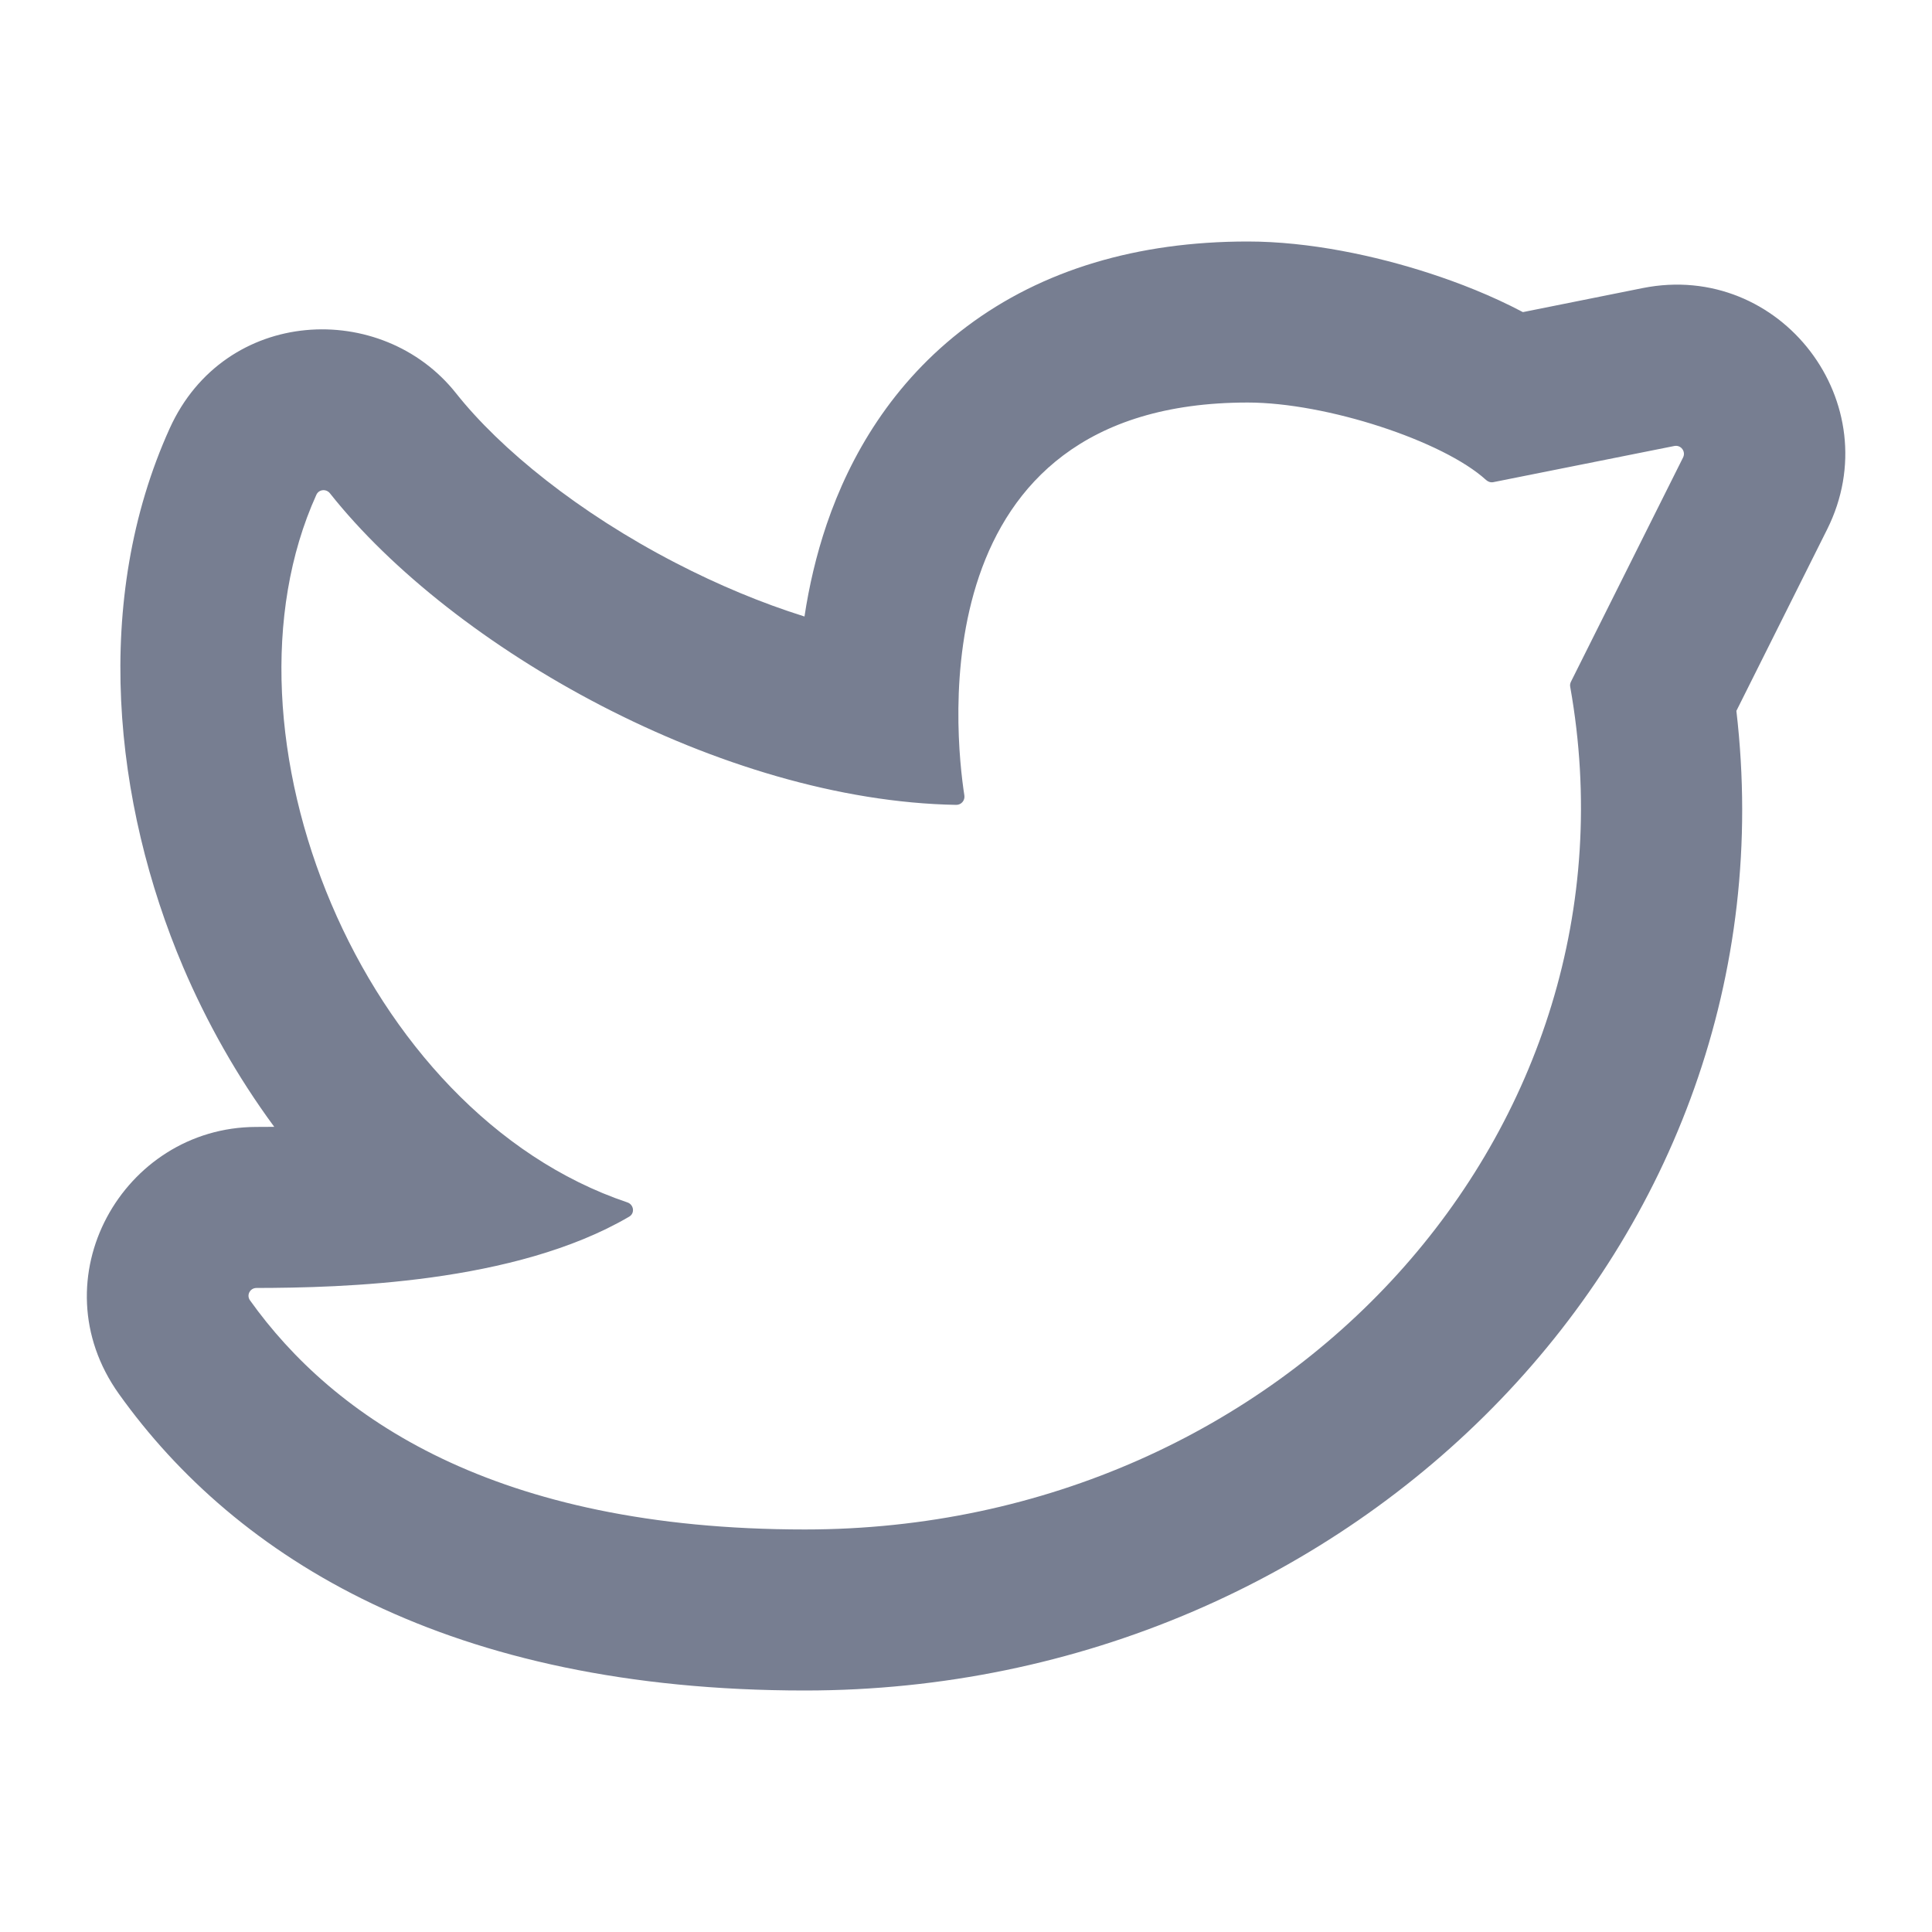
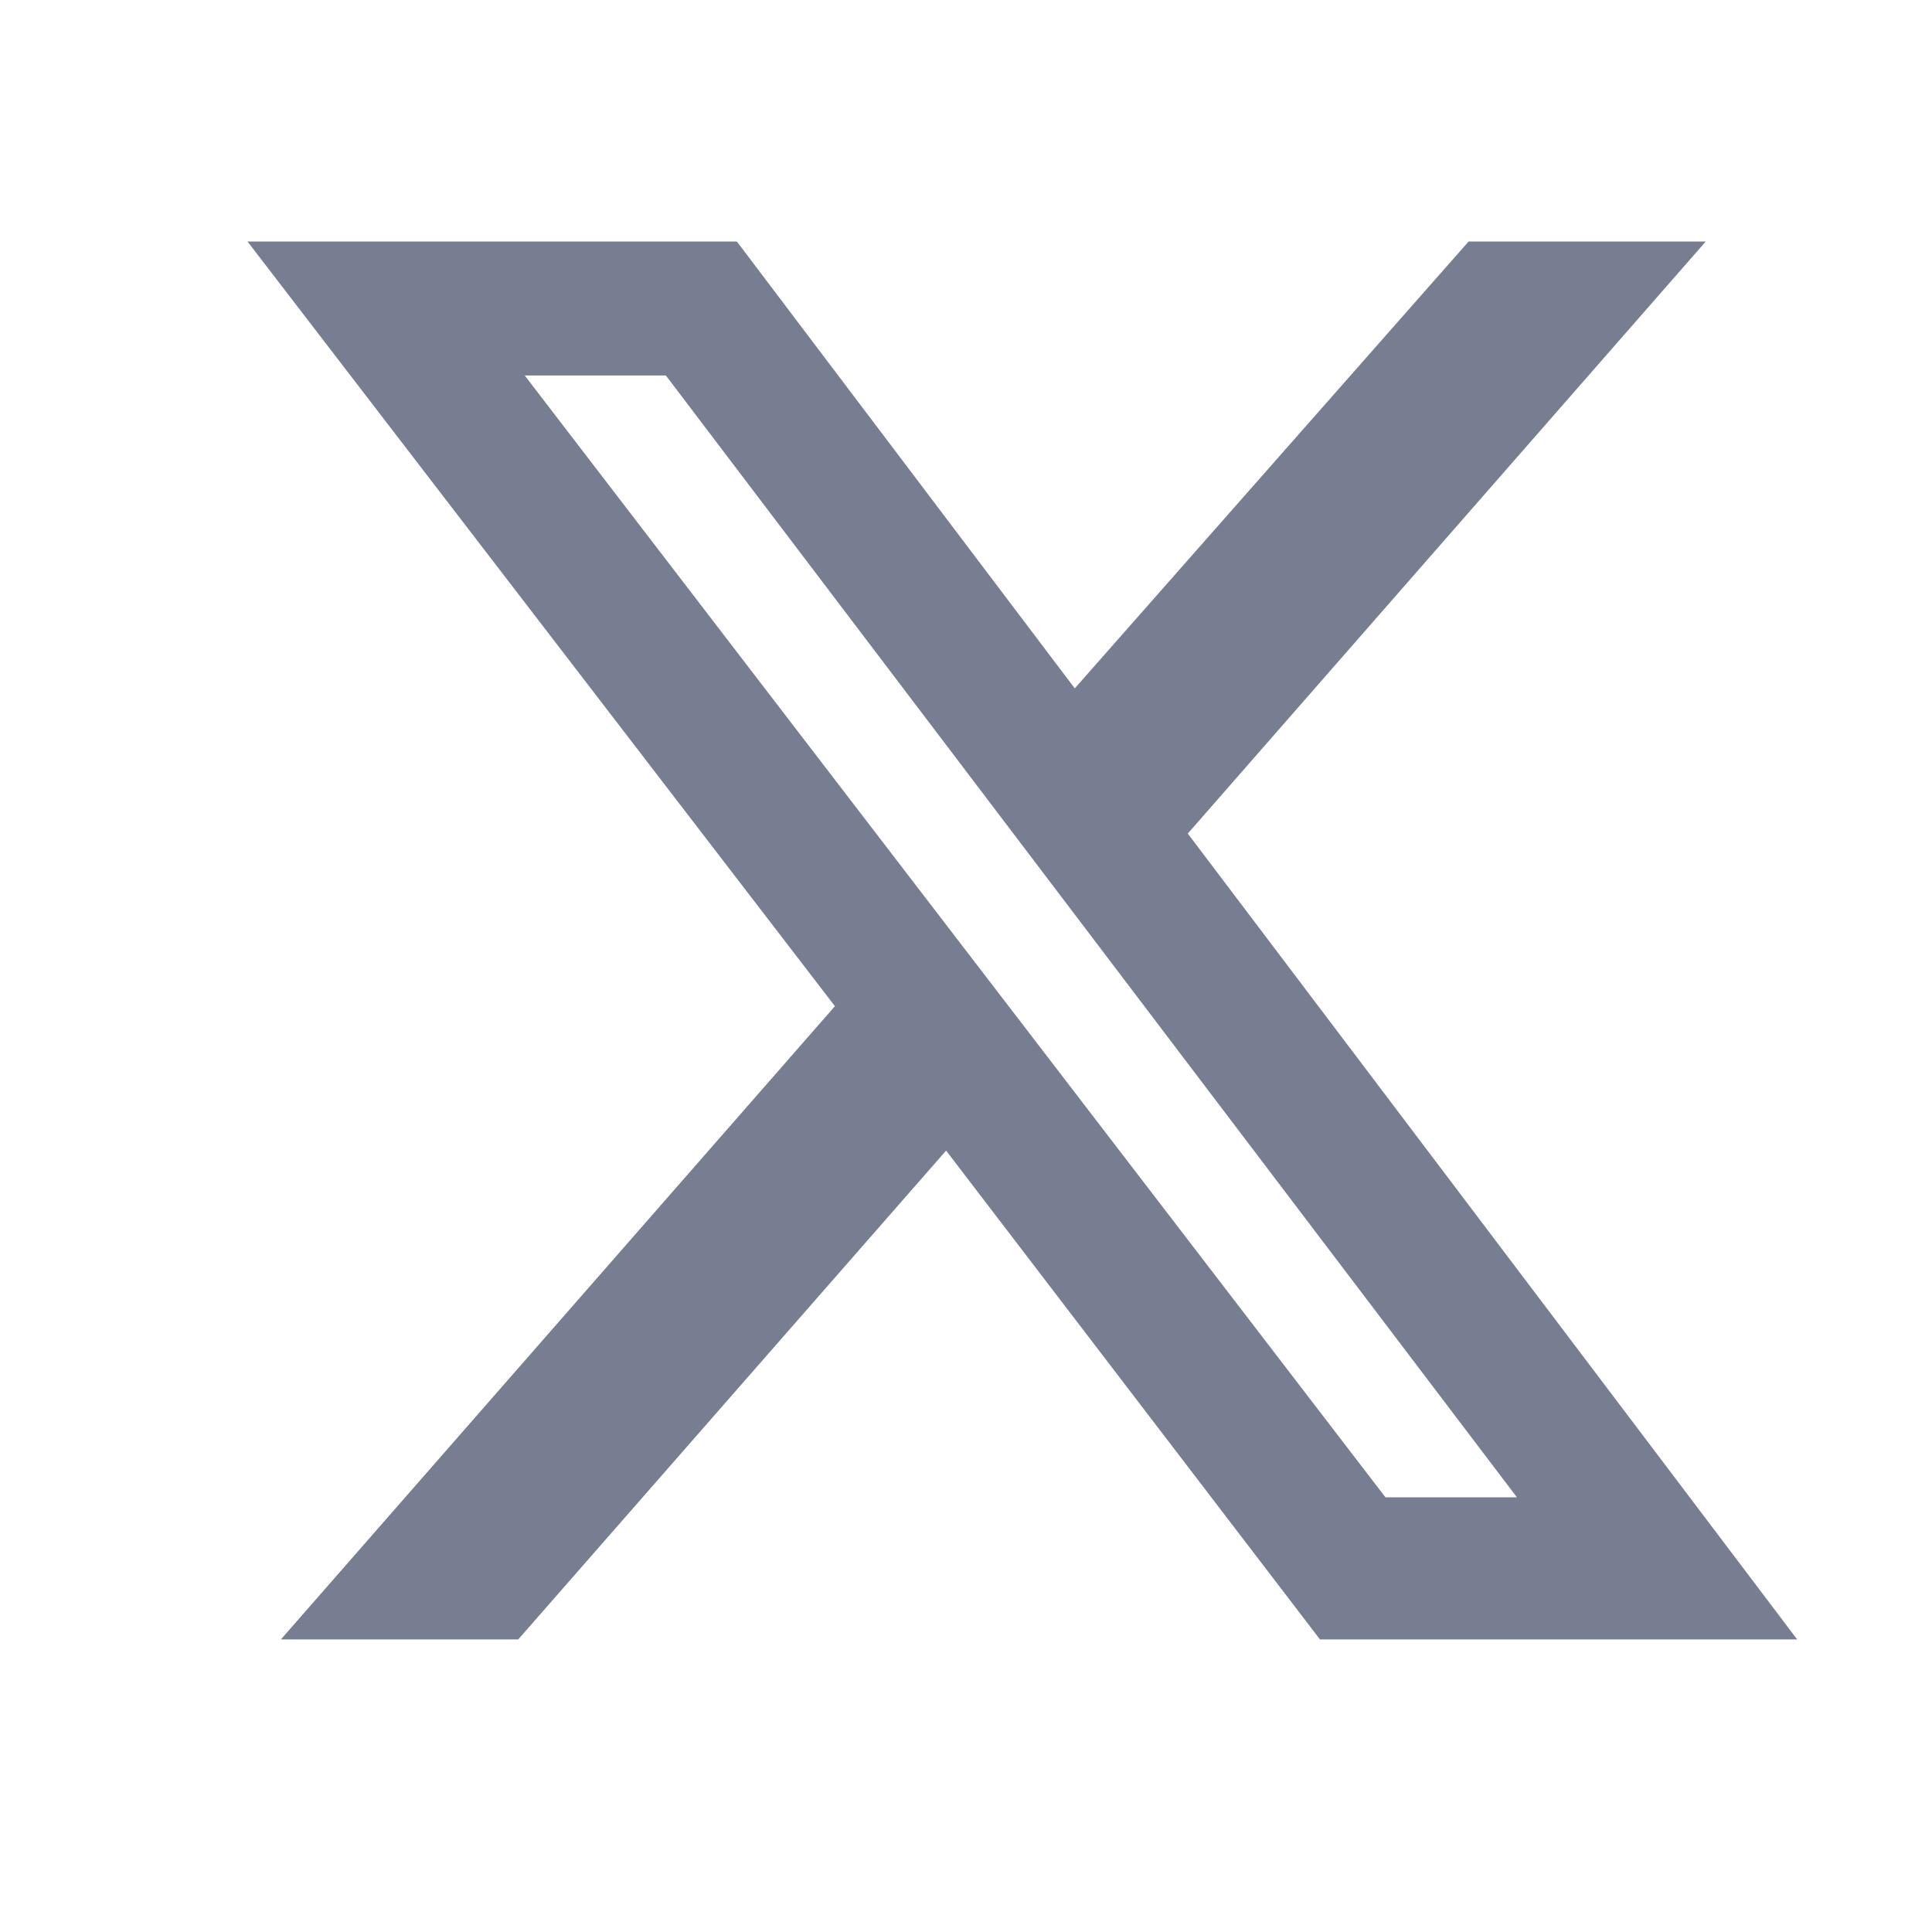
<svg xmlns="http://www.w3.org/2000/svg" width="20" height="20" viewBox="0 0 20 20" fill="none">
-   <path fill-rule="evenodd" clip-rule="evenodd" d="M2.65 11.666C1.272 11.67 0.382 13.24 1.231 14.43C2.447 16.133 4.652 17.5 8.333 17.5C14.037 17.5 18.616 12.851 17.975 7.359L18.914 5.481C19.565 4.179 18.434 2.697 17.006 2.982L15.765 3.231C15.436 3.057 15.096 2.926 14.805 2.831C14.238 2.646 13.552 2.5 12.916 2.5C11.775 2.5 10.79 2.793 10.008 3.38C9.234 3.961 8.798 4.724 8.559 5.424C8.449 5.747 8.375 6.071 8.328 6.382C7.885 6.243 7.434 6.055 6.992 5.826C5.989 5.307 5.179 4.649 4.721 4.071C3.954 3.103 2.328 3.175 1.757 4.434C0.953 6.208 1.173 8.311 1.896 10.011C2.139 10.58 2.454 11.143 2.839 11.665C2.773 11.666 2.71 11.666 2.65 11.666ZM8.333 15.833C5.113 15.833 3.449 14.667 2.588 13.461C2.549 13.407 2.588 13.333 2.655 13.333C3.53 13.331 5.328 13.289 6.513 12.595C6.575 12.559 6.561 12.469 6.494 12.447C3.731 11.517 2.16 7.582 3.275 5.122C3.301 5.065 3.376 5.058 3.415 5.106C4.689 6.714 7.475 8.289 9.898 8.332C9.951 8.333 9.991 8.286 9.983 8.234C9.885 7.6 9.512 4.167 12.916 4.167C13.729 4.167 14.939 4.563 15.384 4.969C15.405 4.988 15.433 4.997 15.46 4.991L17.332 4.617C17.401 4.603 17.454 4.674 17.423 4.736L16.262 7.058C16.254 7.075 16.251 7.093 16.255 7.111C17.068 11.683 13.323 15.833 8.333 15.833Z" fill="#777E91" />
+   <path d="M15.203 2.5H17.658L12.296 8.629L18.604 16.971H13.664L9.794 11.911L5.365 16.971H2.908L8.643 10.416L2.562 2.5H7.628L11.126 7.126L15.203 2.5ZM14.342 15.5H15.703L6.893 3.887H5.432L14.342 15.5Z" fill="#777E91" />
</svg>
